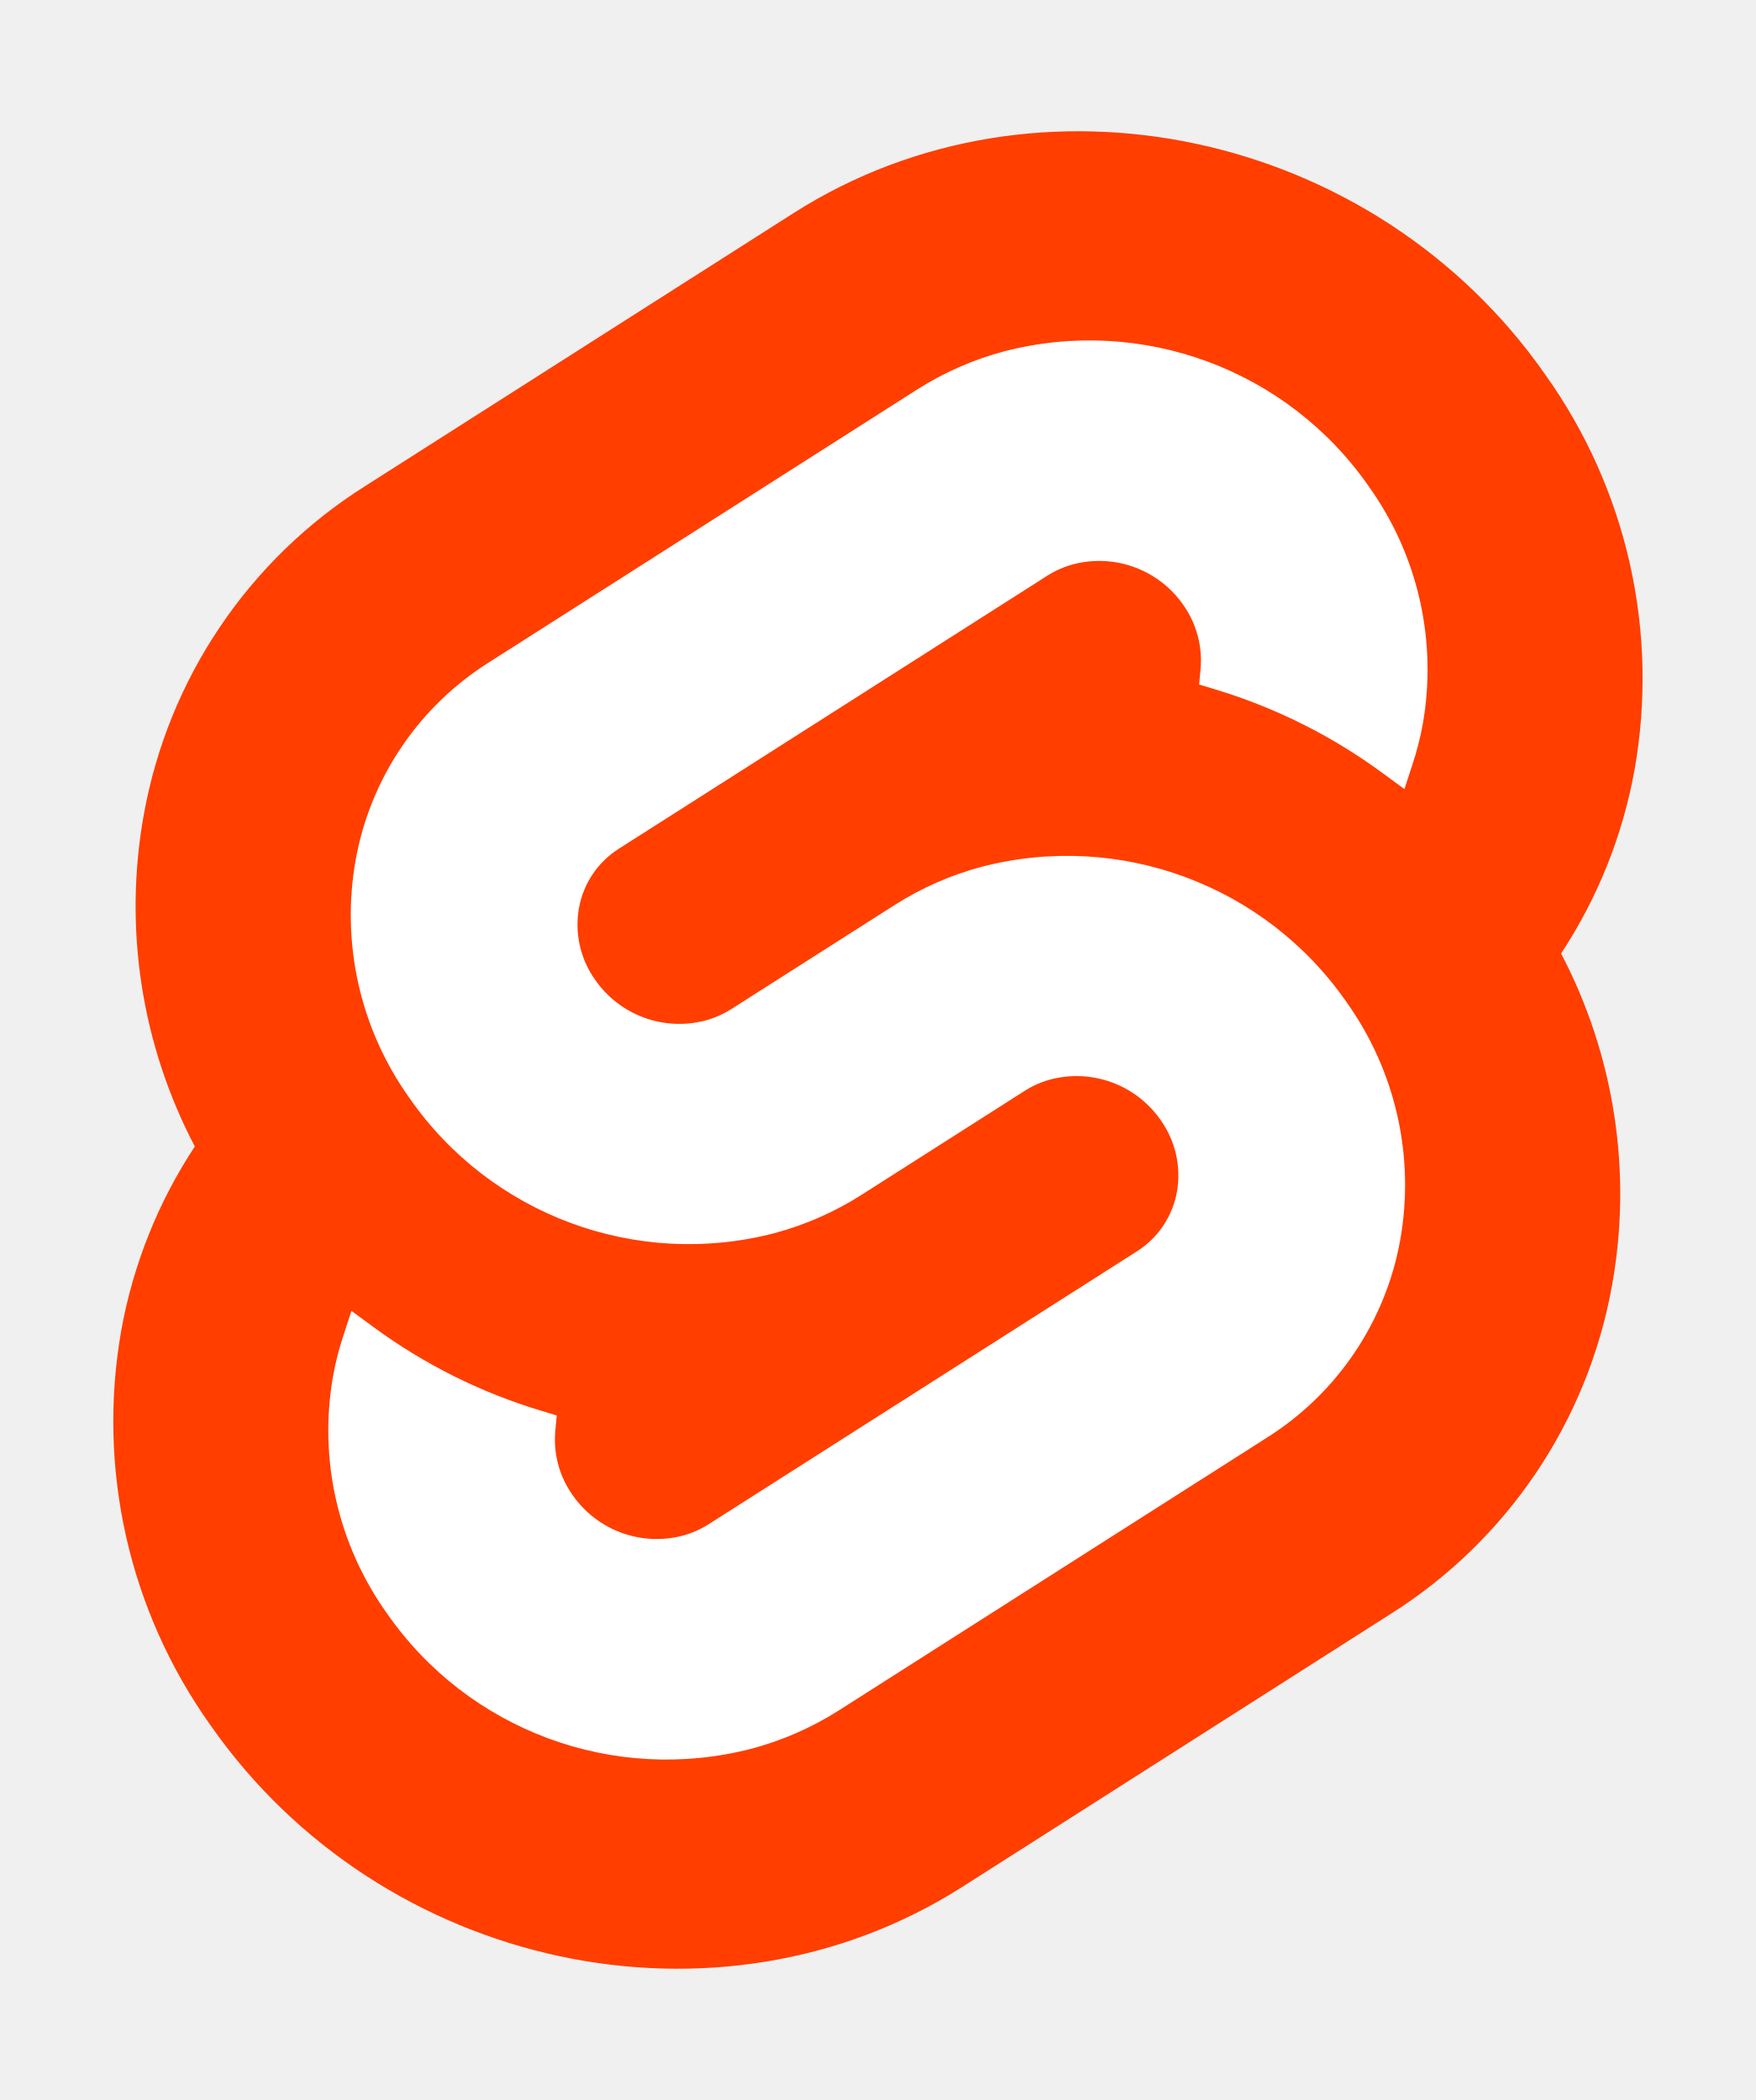
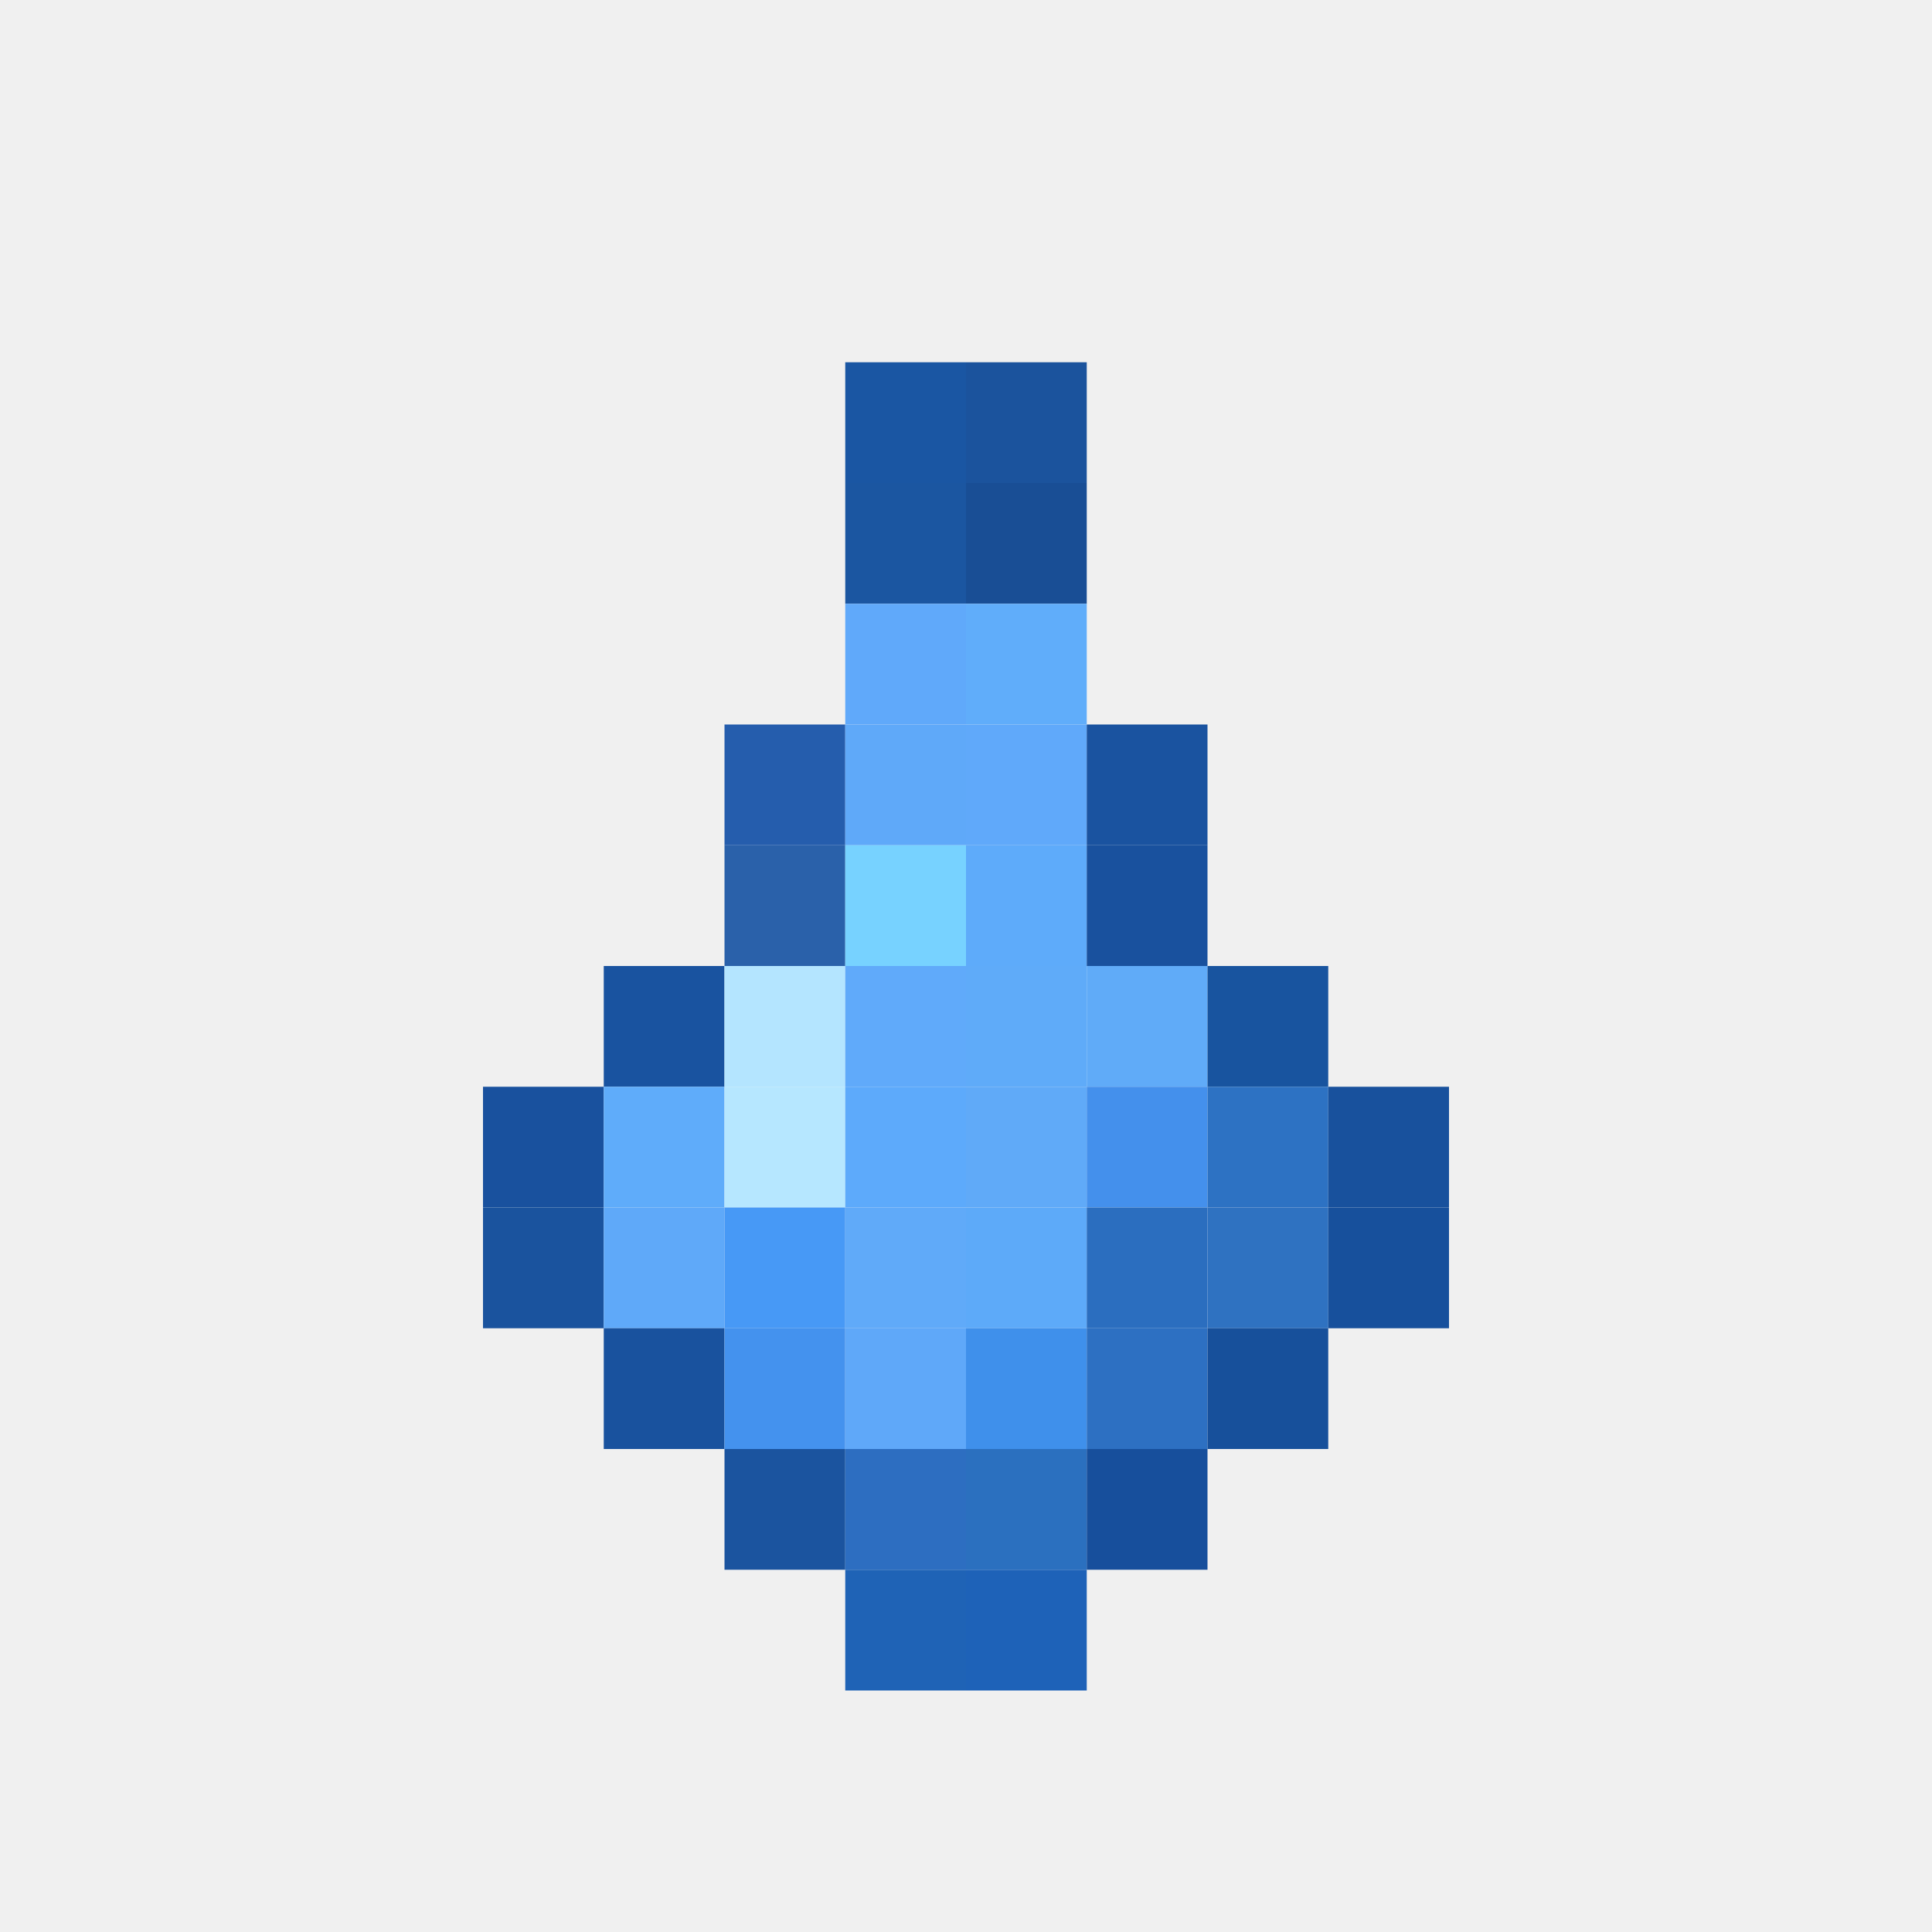
- <svg xmlns="http://www.w3.org/2000/svg" width="107" height="128" viewBox="0 0 107 128">
-   <path d="M94.157 22.819c-10.4-14.885-30.94-19.297-45.792-9.835L22.282 29.608A29.92 29.92 0 0 0 8.764 49.65a31.5 31.5 0 0 0 3.108 20.231 30 30 0 0 0-4.477 11.183 31.9 31.9 0 0 0 5.448 24.116c10.402 14.887 30.942 19.297 45.791 9.835l26.083-16.624A29.92 29.92 0 0 0 98.235 78.35a31.53 31.53 0 0 0-3.105-20.232 30 30 0 0 0 4.474-11.182 31.88 31.88 0 0 0-5.447-24.116" style="fill:#ff3e00" />
-   <path d="M45.817 106.582a20.72 20.72 0 0 1-22.237-8.243 19.17 19.17 0 0 1-3.277-14.503 18 18 0 0 1 .624-2.435l.49-1.498 1.337.981a33.6 33.6 0 0 0 10.203 5.098l.97.294-.09.968a5.85 5.85 0 0 0 1.052 3.878 6.24 6.24 0 0 0 6.695 2.485 5.8 5.8 0 0 0 1.603-.704L69.27 76.28a5.43 5.43 0 0 0 2.45-3.631 5.8 5.8 0 0 0-.987-4.371 6.24 6.24 0 0 0-6.698-2.487 5.7 5.7 0 0 0-1.6.704l-9.953 6.345a19 19 0 0 1-5.296 2.326 20.72 20.72 0 0 1-22.237-8.243 19.17 19.17 0 0 1-3.277-14.502 17.99 17.99 0 0 1 8.13-12.052l26.081-16.623a19 19 0 0 1 5.3-2.329 20.72 20.72 0 0 1 22.237 8.243 19.17 19.17 0 0 1 3.277 14.503 18 18 0 0 1-.624 2.435l-.49 1.498-1.337-.98a33.6 33.6 0 0 0-10.203-5.1l-.97-.294.09-.968a5.86 5.86 0 0 0-1.052-3.878 6.24 6.24 0 0 0-6.696-2.485 5.8 5.8 0 0 0-1.602.704L37.73 51.72a5.42 5.42 0 0 0-2.449 3.63 5.79 5.79 0 0 0 .986 4.372 6.24 6.24 0 0 0 6.698 2.486 5.8 5.8 0 0 0 1.602-.704l9.952-6.342a19 19 0 0 1 5.295-2.328 20.72 20.72 0 0 1 22.237 8.242 19.17 19.17 0 0 1 3.277 14.503 18 18 0 0 1-8.13 12.053l-26.081 16.622a19 19 0 0 1-5.3 2.328" style="fill:#fff" />
+ <svg xmlns="http://www.w3.org/2000/svg" viewBox="0 0 16 16">
+   <rect x="7" y="3" width="1" height="1" fill="#1a56a3" />
+   <rect x="8" y="3" width="1" height="1" fill="#1b539d" />
+   <rect x="7" y="4" width="1" height="1" fill="#1b56a1" />
+   <rect x="8" y="4" width="1" height="1" fill="#194e95" />
+   <rect x="7" y="5" width="1" height="1" fill="#60a9fa" />
+   <rect x="8" y="5" width="1" height="1" fill="#60adfa" />
+   <rect x="6" y="6" width="1" height="1" fill="#255dad" />
+   <rect x="7" y="6" width="1" height="1" fill="#5fa9f9" />
+   <rect x="8" y="6" width="1" height="1" fill="#60a9fa" />
+   <rect x="9" y="6" width="1" height="1" fill="#1a53a0" />
+   <rect x="6" y="7" width="1" height="1" fill="#2a61aa" />
+   <rect x="7" y="7" width="1" height="1" fill="#77d2ff" />
+   <rect x="8" y="7" width="1" height="1" fill="#5eabfa" />
+   <rect x="9" y="7" width="1" height="1" fill="#19519e" />
+   <rect x="5" y="8" width="1" height="1" fill="#1953a0" />
+   <rect x="6" y="8" width="1" height="1" fill="#b4e5ff" />
+   <rect x="7" y="8" width="1" height="1" fill="#60aafa" />
+   <rect x="8" y="8" width="1" height="1" fill="#5fabf9" />
+   <rect x="9" y="8" width="1" height="1" fill="#60abf8" />
+   <rect x="10" y="8" width="1" height="1" fill="#18549f" />
+   <rect x="4" y="9" width="1" height="1" fill="#19519e" />
+   <rect x="5" y="9" width="1" height="1" fill="#5facfa" />
+   <rect x="6" y="9" width="1" height="1" fill="#b6e7ff" />
+   <rect x="7" y="9" width="1" height="1" fill="#5daafb" />
+   <rect x="8" y="9" width="1" height="1" fill="#60aaf8" />
+   <rect x="9" y="9" width="1" height="1" fill="#4490ec" />
+   <rect x="10" y="9" width="1" height="1" fill="#2d72c3" />
+   <rect x="11" y="9" width="1" height="1" fill="#18519d" />
+   <rect x="4" y="10" width="1" height="1" fill="#1a539e" />
+   <rect x="5" y="10" width="1" height="1" fill="#5fa9f9" />
+   <rect x="6" y="10" width="1" height="1" fill="#4799f6" />
+   <rect x="7" y="10" width="1" height="1" fill="#60aaf9" />
+   <rect x="8" y="10" width="1" height="1" fill="#5daaf9" />
+   <rect x="9" y="10" width="1" height="1" fill="#2b6ebf" />
+   <rect x="10" y="10" width="1" height="1" fill="#2f72c1" />
+   <rect x="11" y="10" width="1" height="1" fill="#17509c" />
+   <rect x="5" y="11" width="1" height="1" fill="#19529e" />
+   <rect x="6" y="11" width="1" height="1" fill="#4492ee" />
+   <rect x="7" y="11" width="1" height="1" fill="#5fa8f9" />
+   <rect x="8" y="11" width="1" height="1" fill="#3f90eb" />
+   <rect x="9" y="11" width="1" height="1" fill="#2d70c2" />
+   <rect x="10" y="11" width="1" height="1" fill="#17509b" />
+   <rect x="6" y="12" width="1" height="1" fill="#1b549f" />
+   <rect x="7" y="12" width="1" height="1" fill="#2d6ec1" />
+   <rect x="8" y="12" width="1" height="1" fill="#2b70bf" />
+   <rect x="9" y="12" width="1" height="1" fill="#174f9c" />
+   <rect x="7" y="13" width="1" height="1" fill="#1f63b6" />
+   <rect x="8" y="13" width="1" height="1" fill="#1e62b8" />
</svg>
